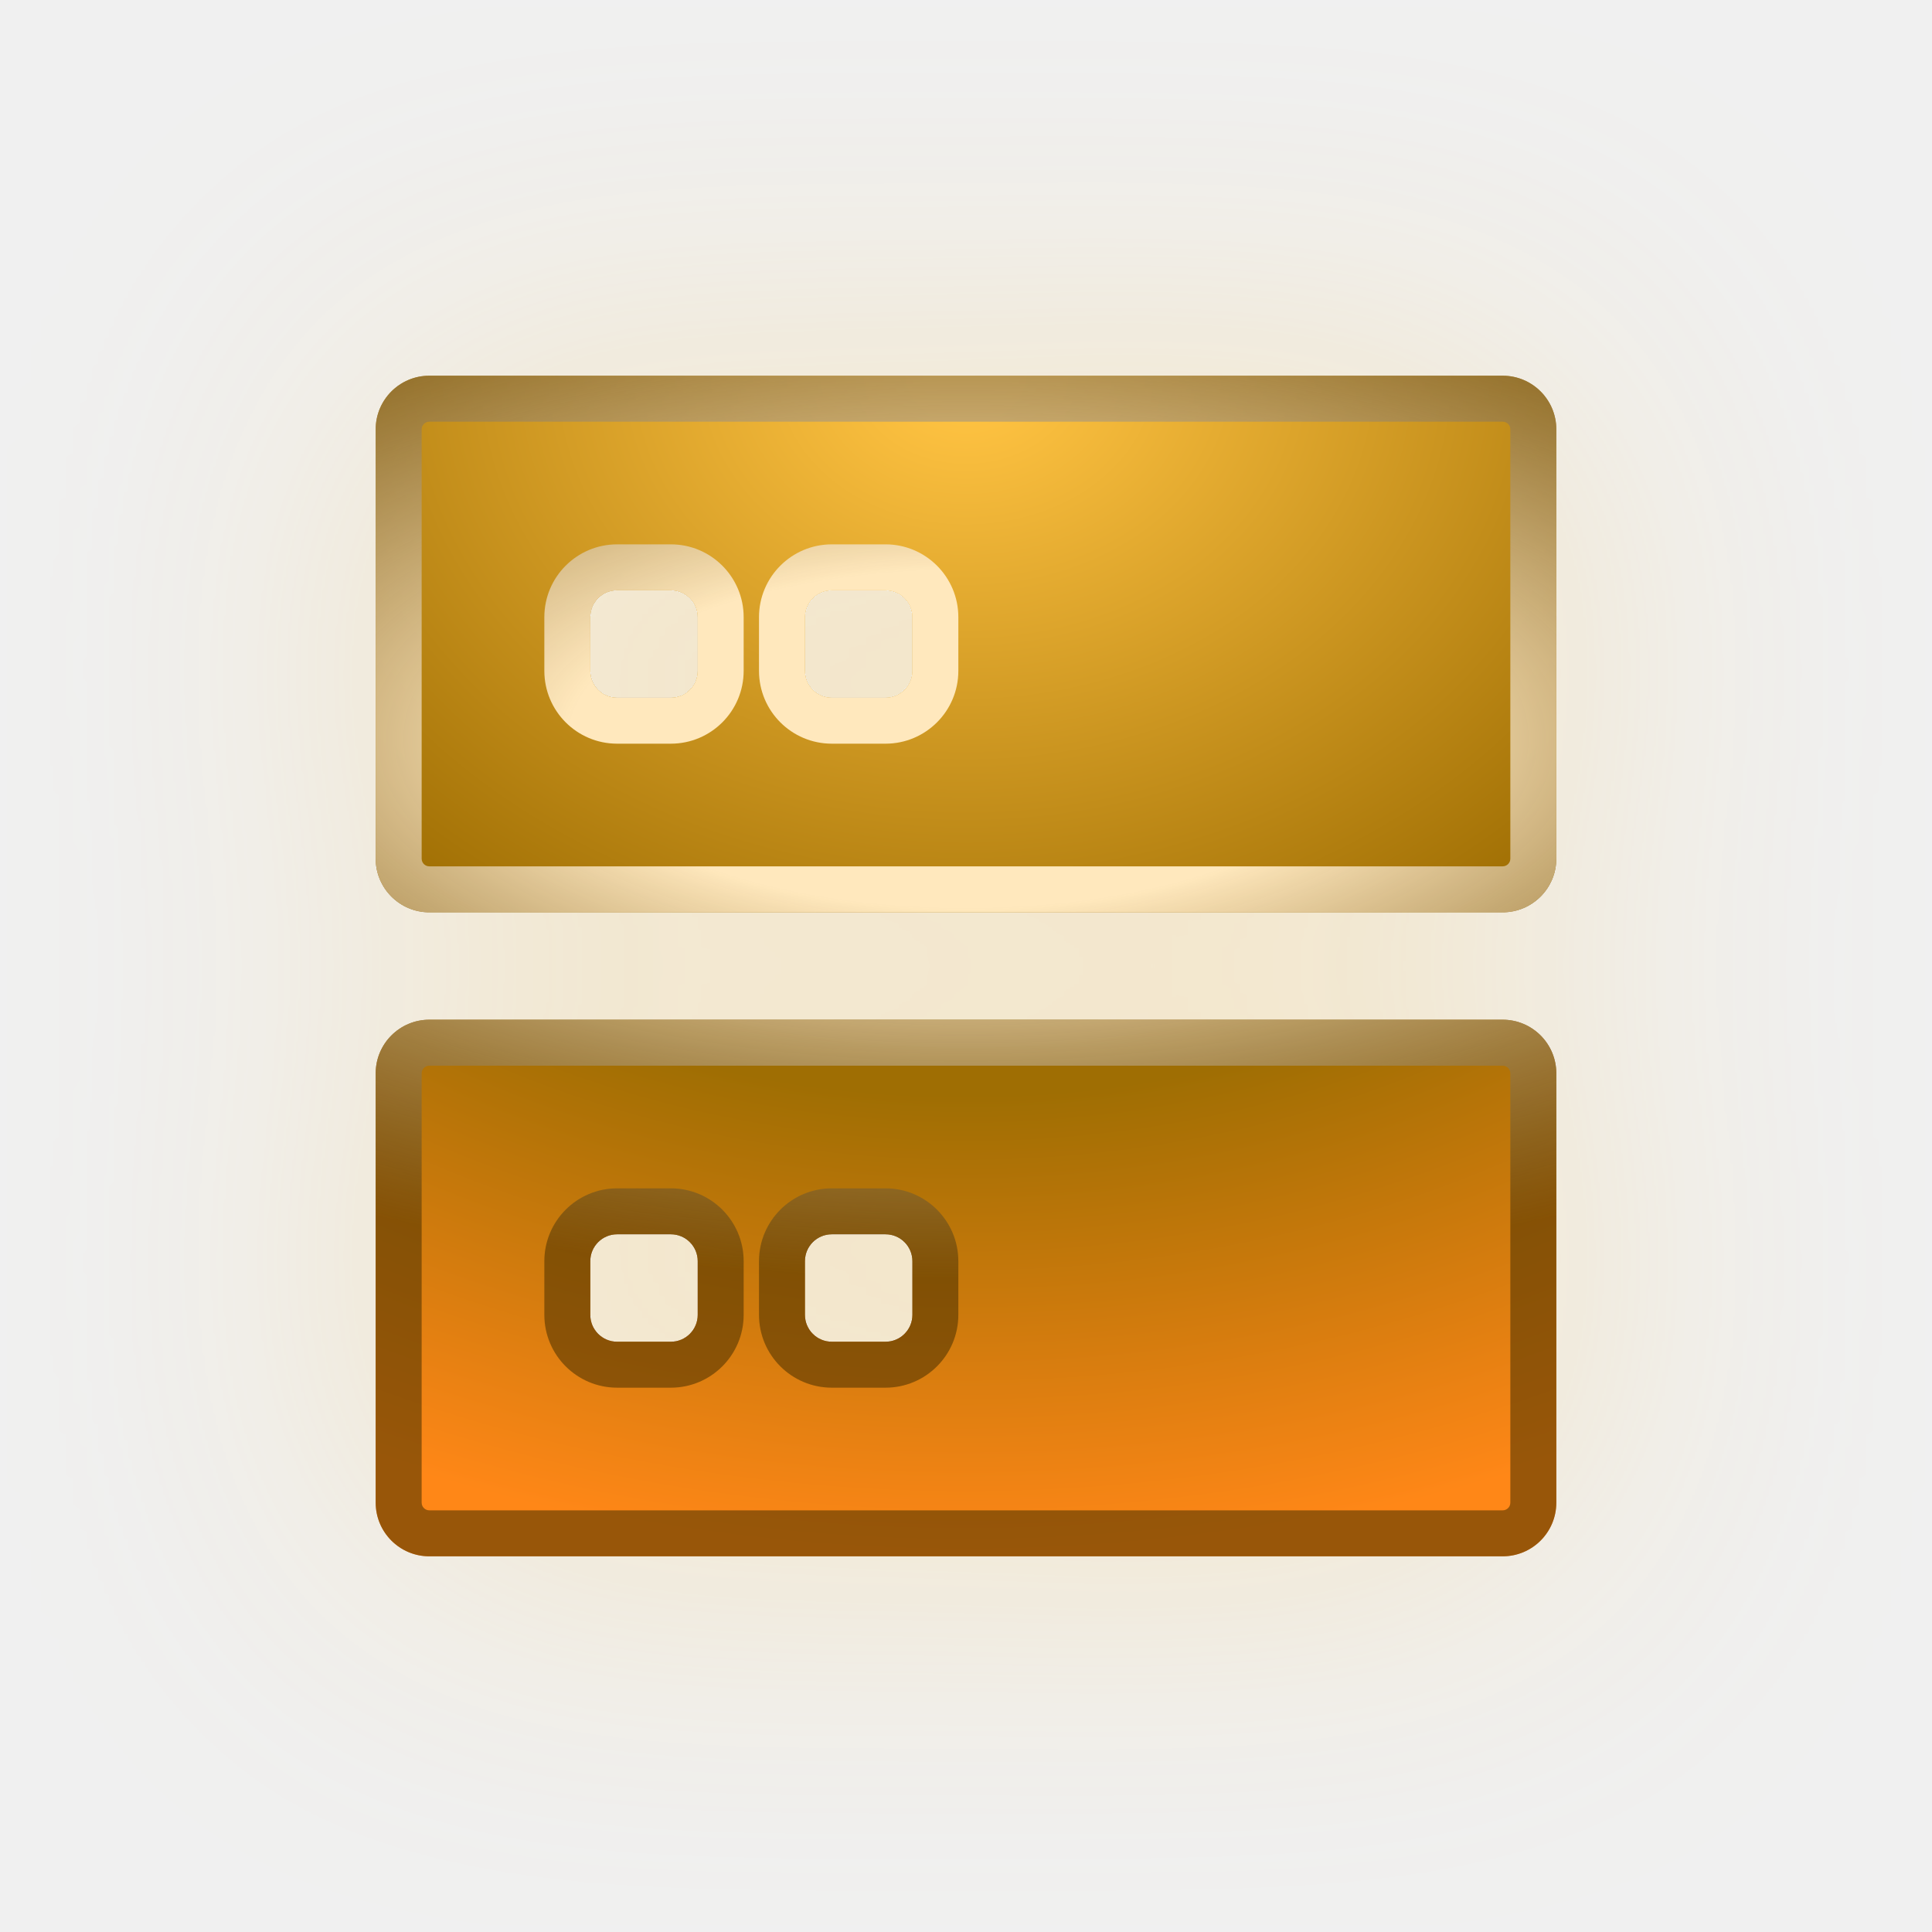
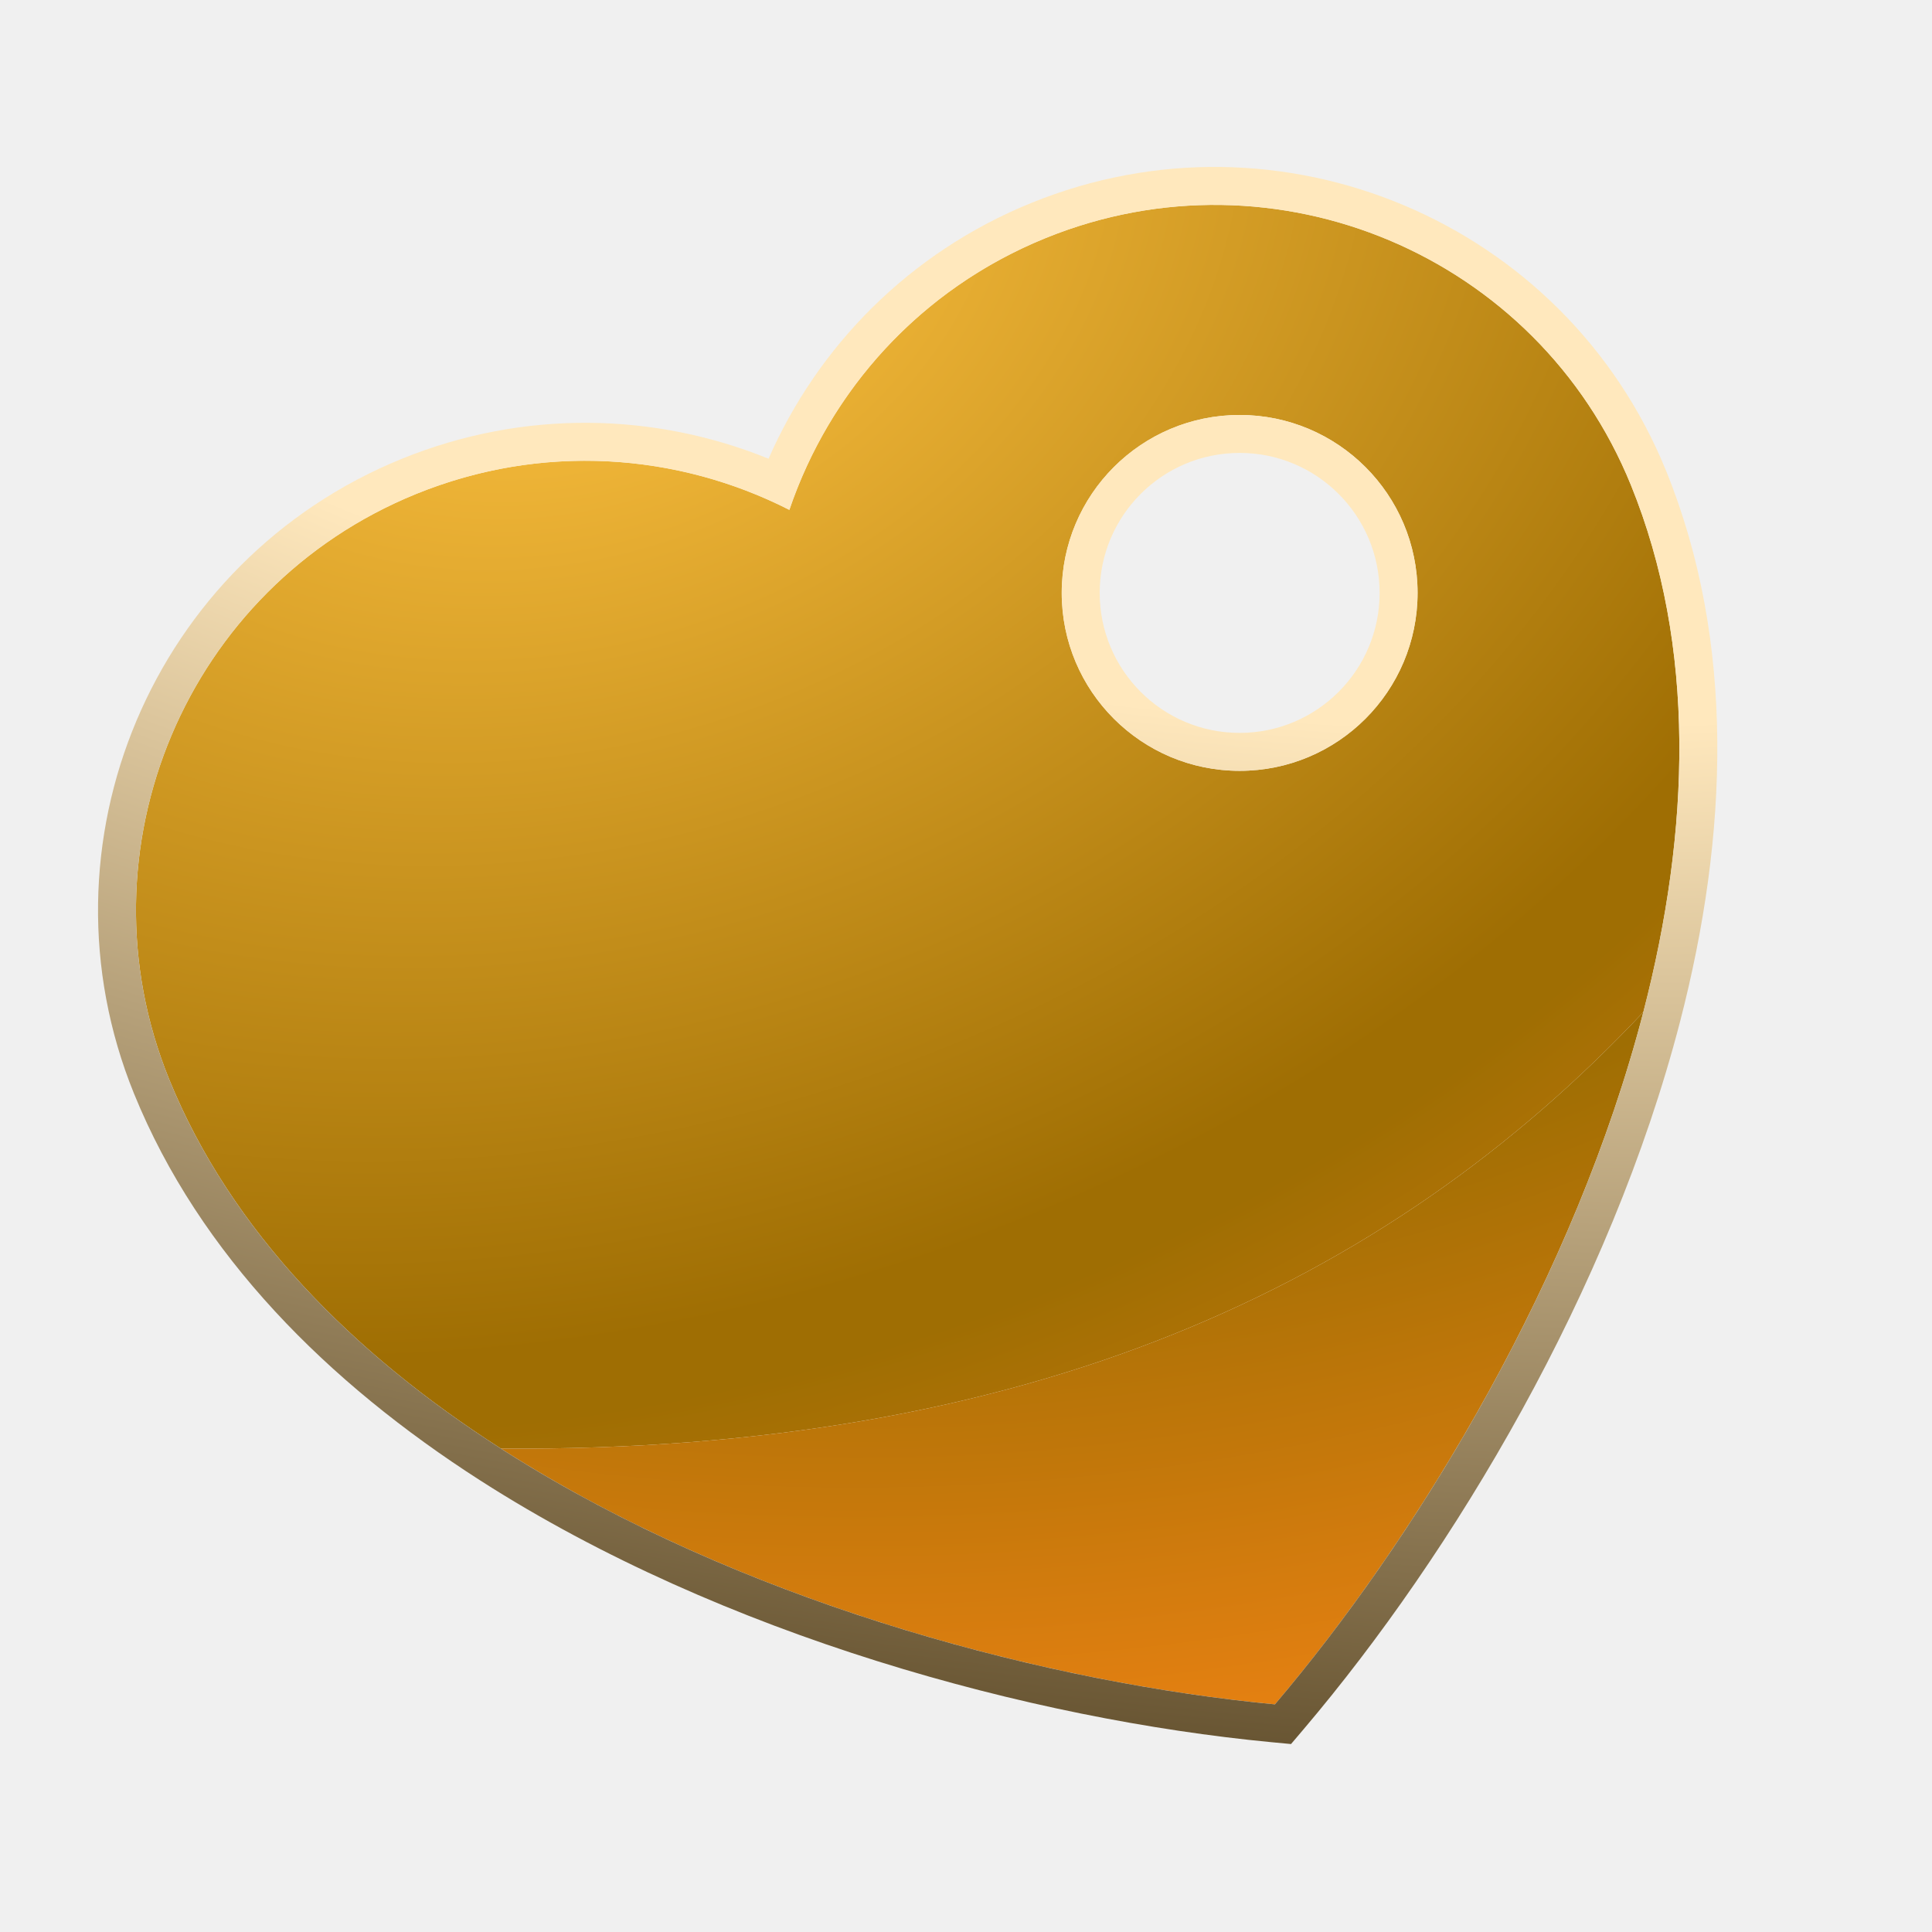
- <svg xmlns="http://www.w3.org/2000/svg" width="84" height="84" viewBox="0 0 84 84" fill="none">
-   <g filter="url(#filter0_d_1054_5132)">
-     <mask id="path-1-inside-1_1054_5132" fill="white">
-       <path fill-rule="evenodd" clip-rule="evenodd" d="M18.667 16.334C17.378 16.334 16.333 17.378 16.333 18.667V37.334C16.333 38.622 17.378 39.667 18.667 39.667H65.333C66.622 39.667 67.667 38.622 67.667 37.334V18.667C67.667 17.378 66.622 16.334 65.333 16.334H18.667ZM38.5 25.667H36.167C35.522 25.667 35 26.189 35 26.834V29.167C35 29.811 35.522 30.334 36.167 30.334H38.5C39.144 30.334 39.667 29.811 39.667 29.167V26.834C39.667 26.189 39.144 25.667 38.5 25.667ZM26.833 25.667H29.167C29.811 25.667 30.333 26.189 30.333 26.834V29.167C30.333 29.811 29.811 30.334 29.167 30.334H26.833C26.189 30.334 25.667 29.811 25.667 29.167V26.834C25.667 26.189 26.189 25.667 26.833 25.667Z" />
-       <path fill-rule="evenodd" clip-rule="evenodd" d="M18.667 44.334C17.378 44.334 16.333 45.378 16.333 46.667V65.334C16.333 66.622 17.378 67.667 18.667 67.667H65.333C66.622 67.667 67.667 66.622 67.667 65.334V46.667C67.667 45.378 66.622 44.334 65.333 44.334H18.667ZM38.5 53.667H36.167C35.522 53.667 35 54.189 35 54.834V57.167C35 57.811 35.522 58.334 36.167 58.334H38.5C39.144 58.334 39.667 57.811 39.667 57.167V54.834C39.667 54.189 39.144 53.667 38.5 53.667ZM26.833 53.667H29.167C29.811 53.667 30.333 54.189 30.333 54.834V57.167C30.333 57.811 29.811 58.334 29.167 58.334H26.833C26.189 58.334 25.667 57.811 25.667 57.167V54.834C25.667 54.189 26.189 53.667 26.833 53.667Z" />
-     </mask>
-     <path fill-rule="evenodd" clip-rule="evenodd" d="M18.667 16.334C17.378 16.334 16.333 17.378 16.333 18.667V37.334C16.333 38.622 17.378 39.667 18.667 39.667H65.333C66.622 39.667 67.667 38.622 67.667 37.334V18.667C67.667 17.378 66.622 16.334 65.333 16.334H18.667ZM38.5 25.667H36.167C35.522 25.667 35 26.189 35 26.834V29.167C35 29.811 35.522 30.334 36.167 30.334H38.5C39.144 30.334 39.667 29.811 39.667 29.167V26.834C39.667 26.189 39.144 25.667 38.5 25.667ZM26.833 25.667H29.167C29.811 25.667 30.333 26.189 30.333 26.834V29.167C30.333 29.811 29.811 30.334 29.167 30.334H26.833C26.189 30.334 25.667 29.811 25.667 29.167V26.834C25.667 26.189 26.189 25.667 26.833 25.667Z" fill="url(#paint0_radial_1054_5132)" />
-     <path fill-rule="evenodd" clip-rule="evenodd" d="M18.667 44.334C17.378 44.334 16.333 45.378 16.333 46.667V65.334C16.333 66.622 17.378 67.667 18.667 67.667H65.333C66.622 67.667 67.667 66.622 67.667 65.334V46.667C67.667 45.378 66.622 44.334 65.333 44.334H18.667ZM38.5 53.667H36.167C35.522 53.667 35 54.189 35 54.834V57.167C35 57.811 35.522 58.334 36.167 58.334H38.5C39.144 58.334 39.667 57.811 39.667 57.167V54.834C39.667 54.189 39.144 53.667 38.5 53.667ZM26.833 53.667H29.167C29.811 53.667 30.333 54.189 30.333 54.834V57.167C30.333 57.811 29.811 58.334 29.167 58.334H26.833C26.189 58.334 25.667 57.811 25.667 57.167V54.834C25.667 54.189 26.189 53.667 26.833 53.667Z" fill="url(#paint1_radial_1054_5132)" />
-     <path d="M18.333 18.667C18.333 18.483 18.483 18.334 18.667 18.334V14.334C16.273 14.334 14.333 16.274 14.333 18.667H18.333ZM18.333 37.334V18.667H14.333V37.334H18.333ZM18.667 37.667C18.483 37.667 18.333 37.518 18.333 37.334H14.333C14.333 39.727 16.273 41.667 18.667 41.667V37.667ZM65.333 37.667H18.667V41.667H65.333V37.667ZM65.667 37.334C65.667 37.518 65.517 37.667 65.333 37.667V41.667C67.727 41.667 69.667 39.727 69.667 37.334H65.667ZM65.667 18.667V37.334H69.667V18.667H65.667ZM65.333 18.334C65.517 18.334 65.667 18.483 65.667 18.667H69.667C69.667 16.274 67.727 14.334 65.333 14.334V18.334ZM18.667 18.334H65.333V14.334H18.667V18.334ZM29.167 23.667H26.833V27.667H29.167V23.667ZM26.833 23.667C25.084 23.667 23.667 25.085 23.667 26.834H27.667C27.667 27.294 27.294 27.667 26.833 27.667V23.667ZM23.667 26.834V29.167H27.667V26.834H23.667ZM23.667 29.167C23.667 30.916 25.084 32.334 26.833 32.334V28.334C27.294 28.334 27.667 28.707 27.667 29.167H23.667ZM26.833 32.334H29.167V28.334H26.833V32.334ZM29.167 32.334C30.916 32.334 32.333 30.916 32.333 29.167H28.333C28.333 28.707 28.706 28.334 29.167 28.334V32.334ZM32.333 29.167V26.834H28.333V29.167H32.333ZM32.333 26.834C32.333 25.085 30.916 23.667 29.167 23.667V27.667C28.706 27.667 28.333 27.294 28.333 26.834H32.333ZM38.5 23.667H36.167V27.667H38.5V23.667ZM36.167 23.667C34.418 23.667 33 25.085 33 26.834H37C37 27.294 36.627 27.667 36.167 27.667V23.667ZM33 26.834V29.167H37V26.834H33ZM33 29.167C33 30.916 34.418 32.334 36.167 32.334V28.334C36.627 28.334 37 28.707 37 29.167H33ZM36.167 32.334H38.5V28.334H36.167V32.334ZM38.5 32.334C40.249 32.334 41.667 30.916 41.667 29.167H37.667C37.667 28.707 38.04 28.334 38.5 28.334V32.334ZM41.667 29.167V26.834H37.667V29.167H41.667ZM41.667 26.834C41.667 25.085 40.249 23.667 38.5 23.667V27.667C38.04 27.667 37.667 27.294 37.667 26.834H41.667ZM18.333 46.667C18.333 46.483 18.483 46.334 18.667 46.334V42.334C16.273 42.334 14.333 44.274 14.333 46.667H18.333ZM18.333 65.334V46.667H14.333V65.334H18.333ZM18.667 65.667C18.483 65.667 18.333 65.518 18.333 65.334H14.333C14.333 67.727 16.273 69.667 18.667 69.667V65.667ZM65.333 65.667H18.667V69.667H65.333V65.667ZM65.667 65.334C65.667 65.518 65.517 65.667 65.333 65.667V69.667C67.727 69.667 69.667 67.727 69.667 65.334H65.667ZM65.667 46.667V65.334H69.667V46.667H65.667ZM65.333 46.334C65.517 46.334 65.667 46.483 65.667 46.667H69.667C69.667 44.274 67.727 42.334 65.333 42.334V46.334ZM18.667 46.334H65.333V42.334H18.667V46.334ZM29.167 51.667H26.833V55.667H29.167V51.667ZM26.833 51.667C25.084 51.667 23.667 53.085 23.667 54.834H27.667C27.667 55.294 27.294 55.667 26.833 55.667V51.667ZM23.667 54.834V57.167H27.667V54.834H23.667ZM23.667 57.167C23.667 58.916 25.084 60.334 26.833 60.334V56.334C27.294 56.334 27.667 56.707 27.667 57.167H23.667ZM26.833 60.334H29.167V56.334H26.833V60.334ZM29.167 60.334C30.916 60.334 32.333 58.916 32.333 57.167H28.333C28.333 56.707 28.706 56.334 29.167 56.334V60.334ZM32.333 57.167V54.834H28.333V57.167H32.333ZM32.333 54.834C32.333 53.085 30.916 51.667 29.167 51.667V55.667C28.706 55.667 28.333 55.294 28.333 54.834H32.333ZM38.5 51.667H36.167V55.667H38.5V51.667ZM36.167 51.667C34.418 51.667 33 53.085 33 54.834H37C37 55.294 36.627 55.667 36.167 55.667V51.667ZM33 54.834V57.167H37V54.834H33ZM33 57.167C33 58.916 34.418 60.334 36.167 60.334V56.334C36.627 56.334 37 56.707 37 57.167H33ZM36.167 60.334H38.5V56.334H36.167V60.334ZM38.5 60.334C40.249 60.334 41.667 58.916 41.667 57.167H37.667C37.667 56.707 38.04 56.334 38.5 56.334V60.334ZM41.667 57.167V54.834H37.667V57.167H41.667ZM41.667 54.834C41.667 53.085 40.249 51.667 38.5 51.667V55.667C38.04 55.667 37.667 55.294 37.667 54.834H41.667Z" fill="url(#paint2_radial_1054_5132)" mask="url(#path-1-inside-1_1054_5132)" />
-   </g>
+ <svg xmlns="http://www.w3.org/2000/svg" width="56" height="56" viewBox="0 0 56 56" fill="none">
+   <path fill-rule="evenodd" clip-rule="evenodd" d="M12.063 14.317C5.401 17.025 2.195 24.621 4.903 31.283C6.695 35.689 10.223 39.234 14.518 41.987C29.834 42.099 40.224 37.225 47.634 29.334C48.996 24.073 49.172 18.732 47.273 14.06C44.565 7.398 36.969 4.193 30.307 6.901C26.663 8.382 24.054 11.326 22.88 14.779C19.63 13.124 15.707 12.836 12.063 14.317ZM41.089 17.185C41.089 20.034 38.78 22.343 35.932 22.343C33.084 22.343 30.775 20.034 30.775 17.185C30.775 14.337 33.084 12.028 35.932 12.028C38.78 12.028 41.089 14.337 41.089 17.185Z" fill="url(#paint0_radial_1304_2575)" />
+   <path d="M36.954 49.402C41.204 44.394 45.661 36.947 47.634 29.334C40.224 37.225 29.834 42.099 14.518 41.987C21.365 46.378 30.158 48.755 36.954 49.402Z" fill="url(#paint1_radial_1304_2575)" />
+   <path fill-rule="evenodd" clip-rule="evenodd" d="M47.633 29.334C47.538 29.705 47.436 30.075 47.328 30.445C45.228 37.667 40.997 44.638 36.954 49.402C30.448 48.783 22.112 46.578 15.404 42.538C15.105 42.359 14.81 42.175 14.518 41.988C10.223 39.234 6.694 35.69 4.903 31.284C2.195 24.621 5.401 17.026 12.063 14.317C15.338 12.986 18.84 13.084 21.875 14.32C22.216 14.459 22.552 14.612 22.88 14.779C22.999 14.43 23.132 14.086 23.279 13.749C24.592 10.746 27.032 8.233 30.307 6.901C36.969 4.193 44.565 7.398 47.273 14.06C49.172 18.732 48.996 24.073 47.633 29.334ZM22.277 13.296C23.701 10.046 26.345 7.324 29.893 5.882C37.118 2.945 45.356 6.421 48.292 13.646C50.311 18.612 50.096 24.213 48.698 29.61C46.676 37.418 42.125 45.009 37.793 50.114L37.421 50.552L36.85 50.498C29.925 49.838 20.953 47.42 13.924 42.914C9.511 40.084 5.788 36.382 3.884 31.698C0.948 24.473 4.424 16.235 11.649 13.298C15.197 11.856 18.99 11.961 22.277 13.296ZM35.932 21.243C38.172 21.243 39.989 19.426 39.989 17.185C39.989 14.945 38.172 13.128 35.932 13.128C33.691 13.128 31.875 14.945 31.875 17.185C31.875 19.426 33.691 21.243 35.932 21.243ZM35.932 22.343C38.78 22.343 41.089 20.034 41.089 17.185C41.089 14.337 38.78 12.028 35.932 12.028C33.084 12.028 30.774 14.337 30.774 17.185C30.774 20.034 33.084 22.343 35.932 22.343Z" fill="url(#paint2_radial_1304_2575)" />
  <defs>
-     <filter id="filter0_d_1054_5132" x="0.333" y="0.333" width="83.333" height="83.334" filterUnits="userSpaceOnUse" color-interpolation-filters="sRGB">
-       <feFlood flood-opacity="0" result="BackgroundImageFix" />
-       <feColorMatrix in="SourceAlpha" type="matrix" values="0 0 0 0 0 0 0 0 0 0 0 0 0 0 0 0 0 0 127 0" result="hardAlpha" />
-       <feOffset />
-       <feGaussianBlur stdDeviation="8" />
-       <feComposite in2="hardAlpha" operator="out" />
-       <feColorMatrix type="matrix" values="0 0 0 0 1 0 0 0 0 0.753 0 0 0 0 0.224 0 0 0 0.24 0" />
-       <feBlend mode="normal" in2="BackgroundImageFix" result="effect1_dropShadow_1054_5132" />
-       <feBlend mode="normal" in="SourceGraphic" in2="effect1_dropShadow_1054_5132" result="shape" />
-     </filter>
-     <radialGradient id="paint0_radial_1054_5132" cx="0" cy="0" r="1" gradientUnits="userSpaceOnUse" gradientTransform="translate(42 16.3335) rotate(90) scale(51.3333 65.7087)">
+     <radialGradient id="paint0_radial_1304_2575" cx="0" cy="0" r="1" gradientUnits="userSpaceOnUse" gradientTransform="translate(16.32 5.93896) rotate(73.033) scale(56.5907 73.7478)">
      <stop offset="0.026" stop-color="#FFC342" />
      <stop offset="0.573" stop-color="#9F6E03" />
      <stop offset="0.609" stop-color="#9F6E03" />
      <stop offset="1" stop-color="#FF8717" />
    </radialGradient>
-     <radialGradient id="paint1_radial_1054_5132" cx="0" cy="0" r="1" gradientUnits="userSpaceOnUse" gradientTransform="translate(42 16.3335) rotate(90) scale(51.3333 65.7087)">
+     <radialGradient id="paint1_radial_1304_2575" cx="0" cy="0" r="1" gradientUnits="userSpaceOnUse" gradientTransform="translate(25.781 2.06111) rotate(87.9943) scale(54.1399 70.554)">
      <stop offset="0.026" stop-color="#FFC342" />
      <stop offset="0.573" stop-color="#9F6E03" />
      <stop offset="0.609" stop-color="#9F6E03" />
      <stop offset="1" stop-color="#FF8717" />
    </radialGradient>
-     <radialGradient id="paint2_radial_1054_5132" cx="0" cy="0" r="1" gradientUnits="userSpaceOnUse" gradientTransform="translate(42 32.1002) rotate(-90) scale(23.4667 54.8242)">
+     <radialGradient id="paint2_radial_1304_2575" cx="0" cy="0" r="1" gradientUnits="userSpaceOnUse" gradientTransform="translate(34.9916 2.91349) rotate(96.2109) scale(56.1646 128.678)">
      <stop offset="0.313" stop-color="#FFE8BD" />
-       <stop offset="1" stop-color="#543600" stop-opacity="0.6" />
+       <stop offset="1" stop-color="#3B2909" />
    </radialGradient>
  </defs>
</svg>
